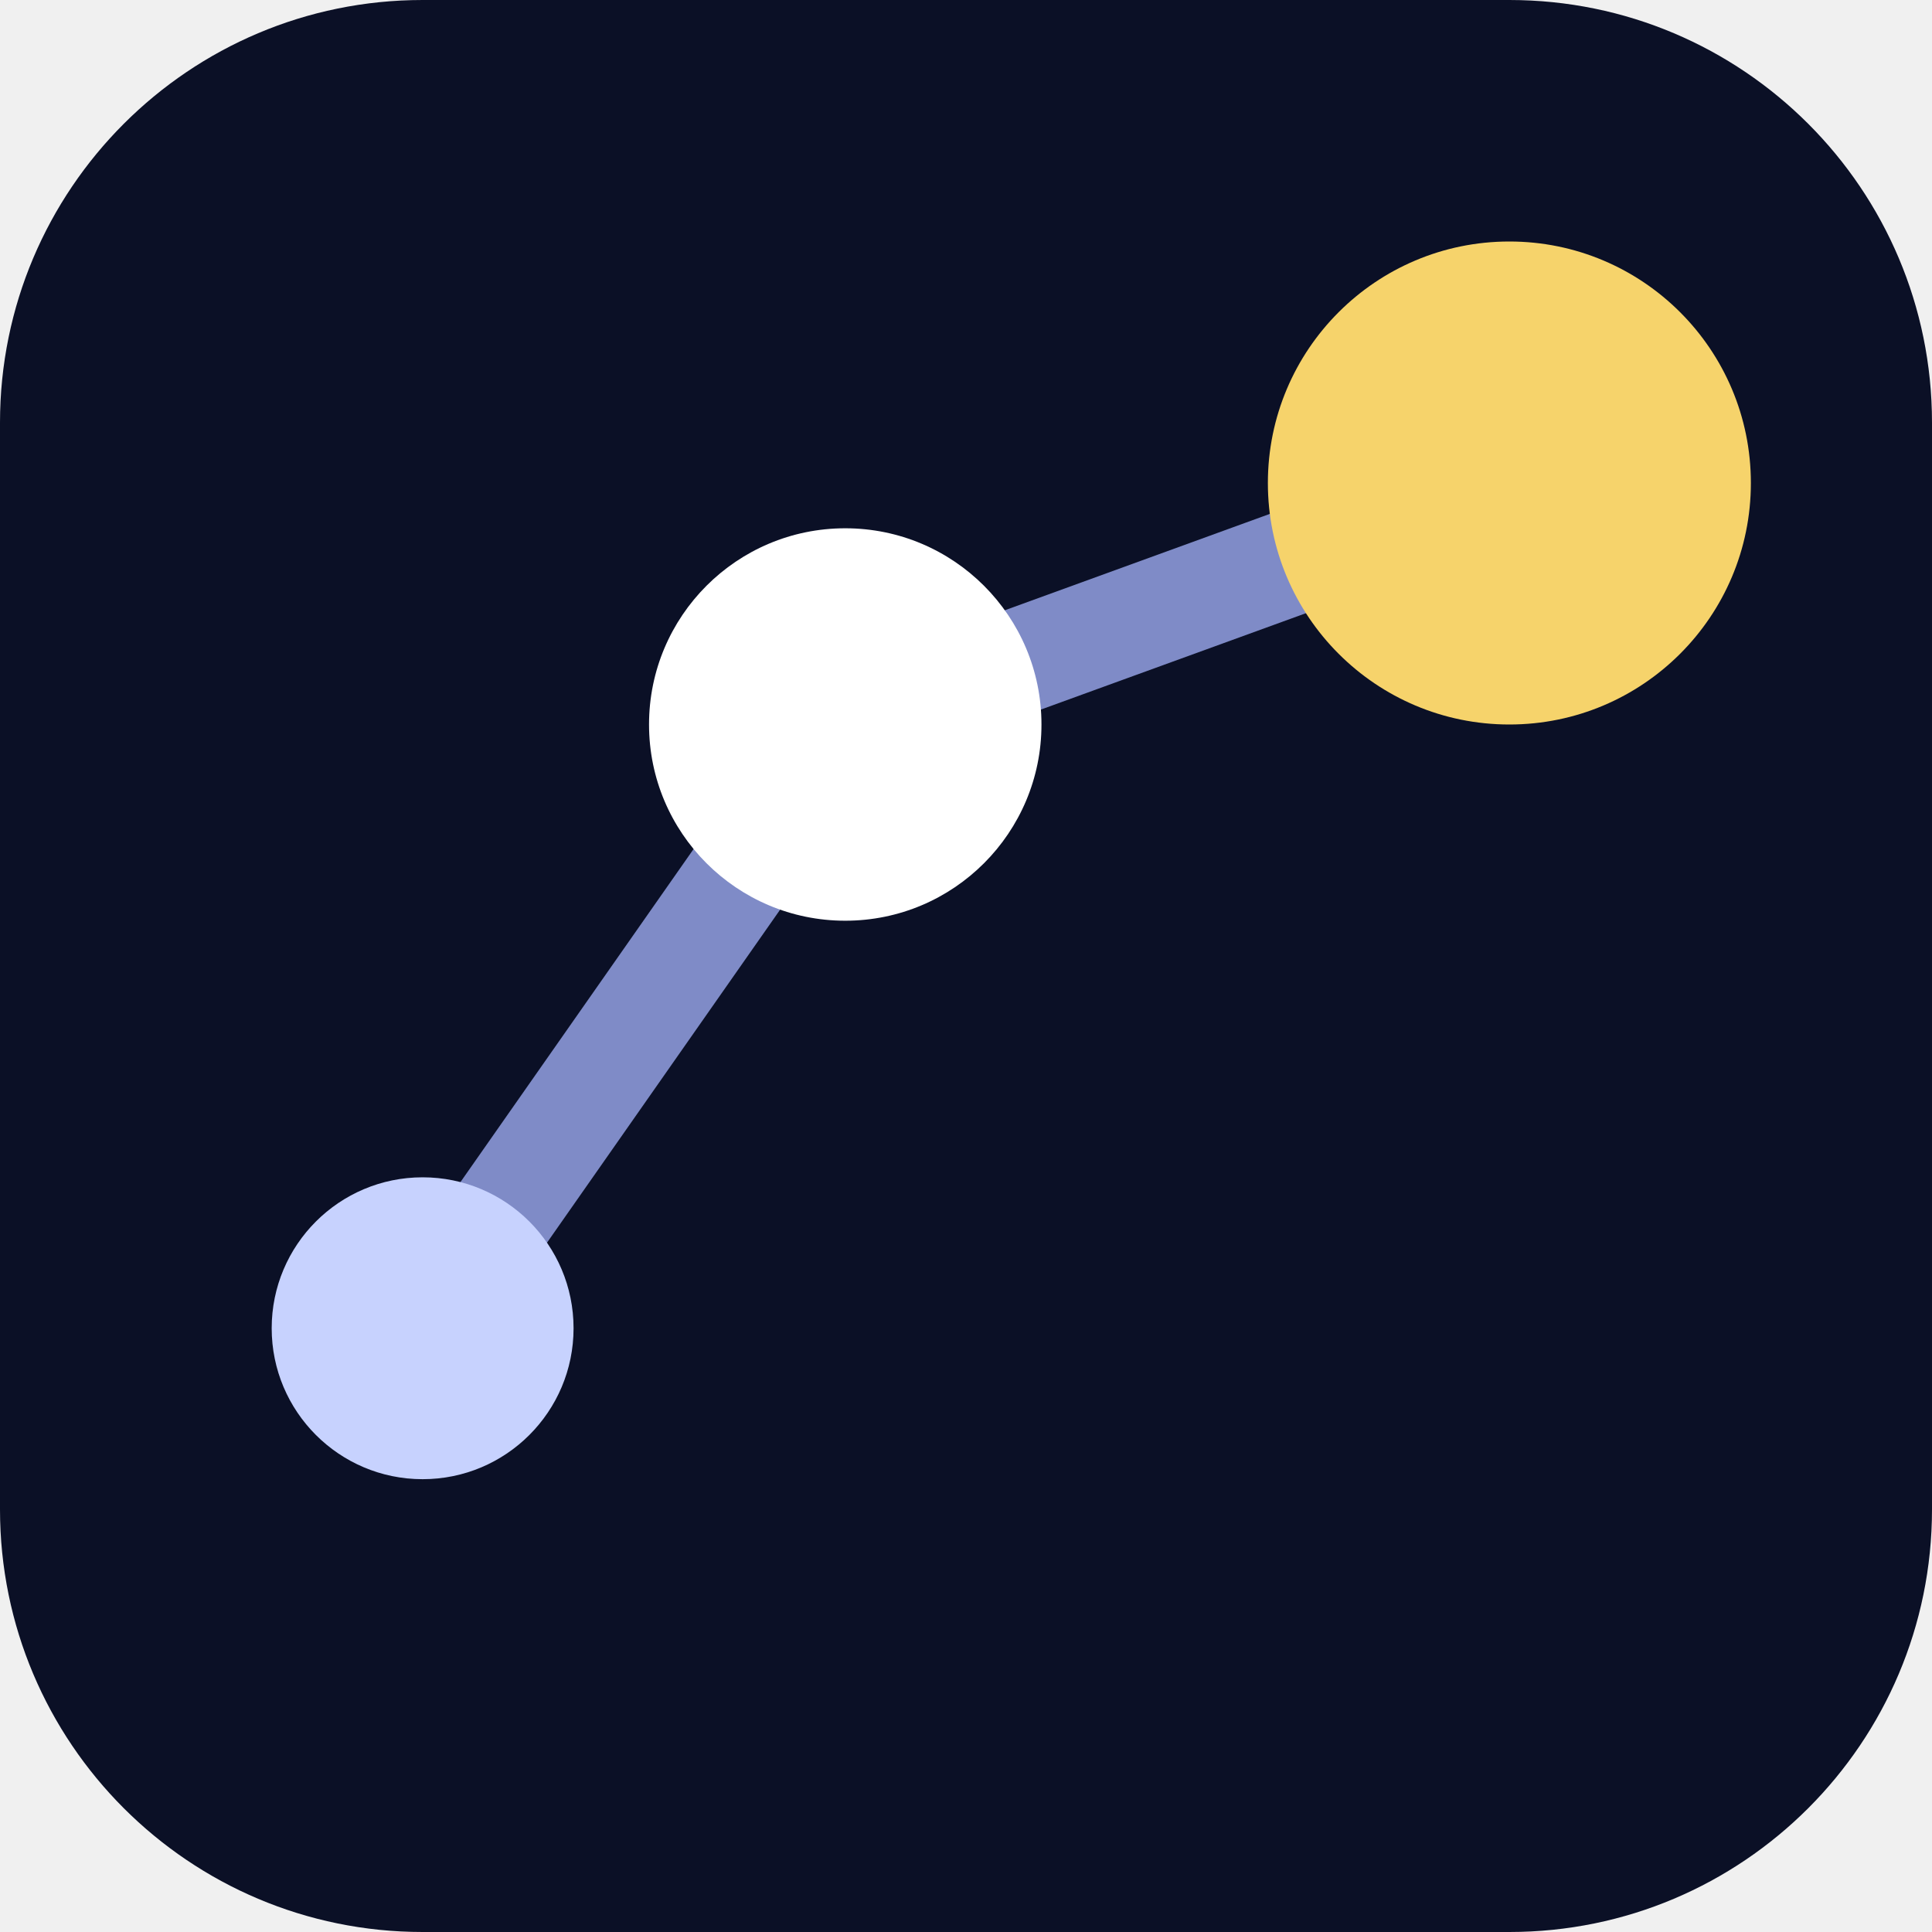
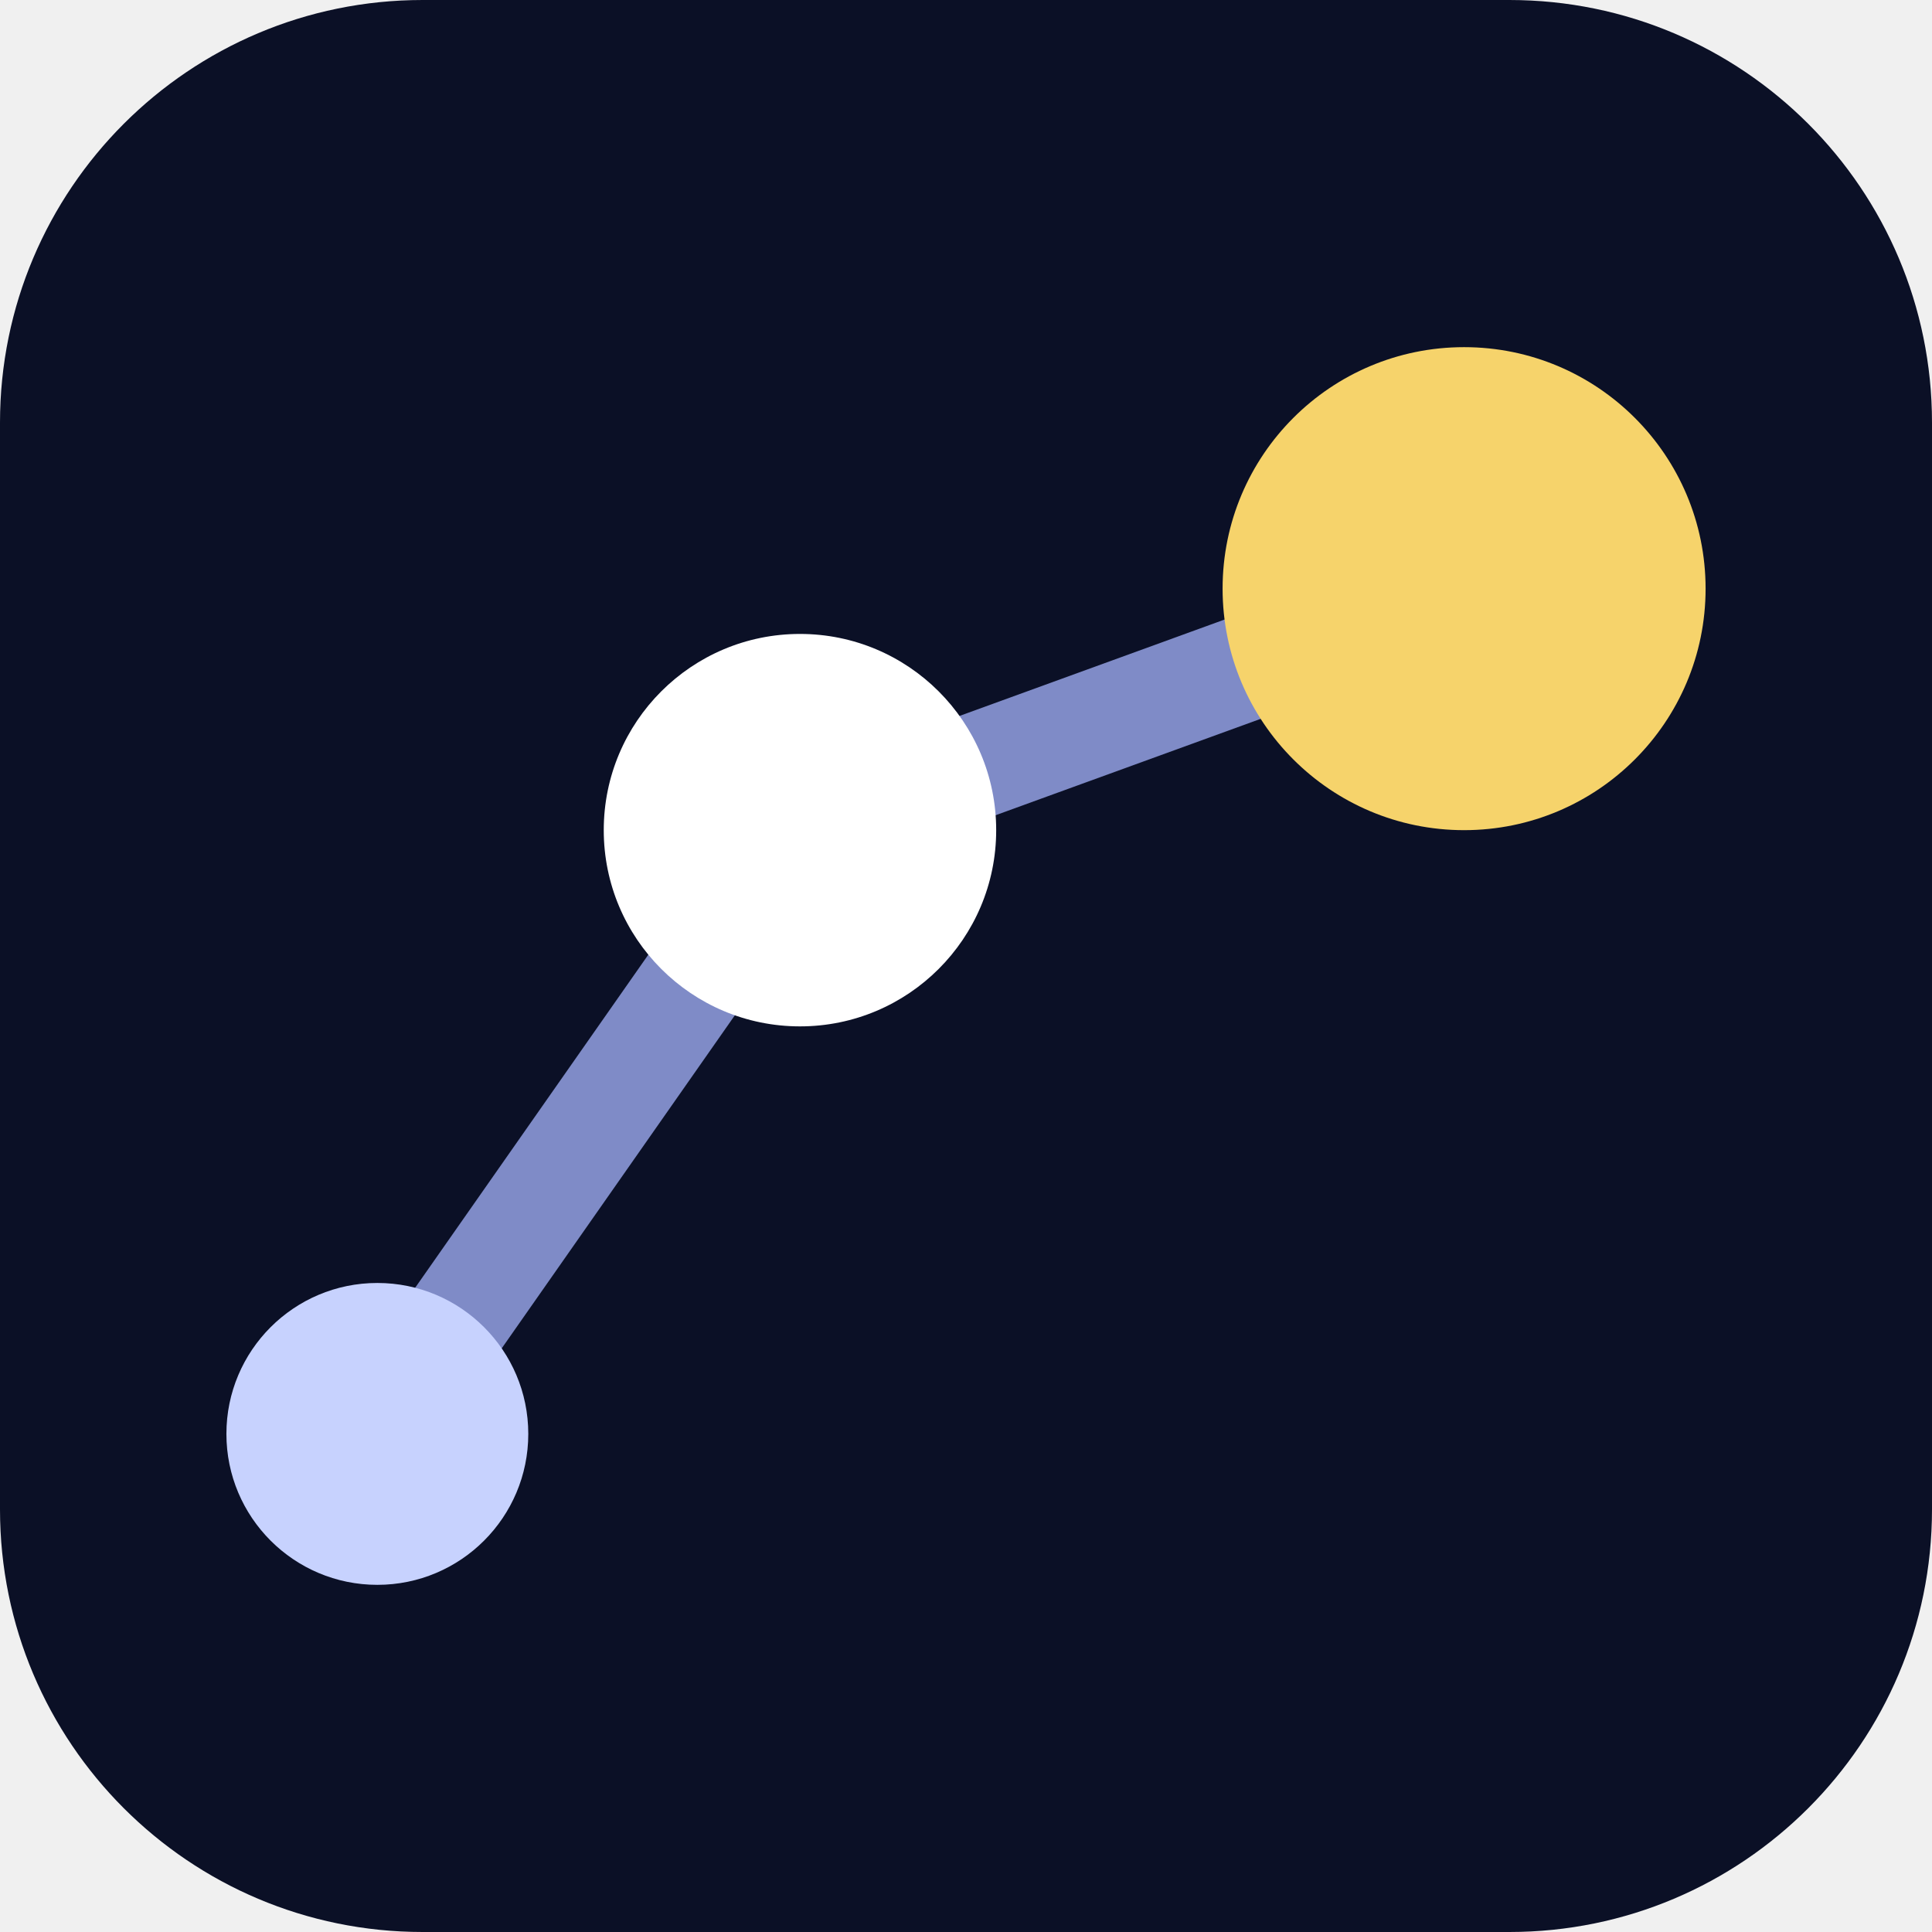
<svg xmlns="http://www.w3.org/2000/svg" viewBox="0 0 64 64">
  <rect width="64" height="64" rx="14" fill="#0b1026" />
-   <path d="M14 44 L28 24 L50 16" stroke="#a5b4fc" stroke-width="3.5" stroke-linecap="round" stroke-linejoin="round" fill="none" opacity=".75" />
-   <circle cx="14" cy="44" r="5" fill="#c7d2fe" />
-   <circle cx="28" cy="24" r="6.5" fill="#fff" />
-   <circle cx="50" cy="16" r="8" fill="#f6d36b" />
+   <g transform="translate(-1.5 3.5)">
+     <path d="M14 44 L28 24 L50 16" stroke="#a5b4fc" stroke-width="3.5" stroke-linecap="round" stroke-linejoin="round" fill="none" opacity=".75" />
+     <circle cx="14" cy="44" r="5" fill="#c7d2fe" />
+     <circle cx="28" cy="24" r="6.5" fill="#fff" />
+     <circle cx="50" cy="16" r="8" fill="#f6d36b" />
+   </g>
</svg>
